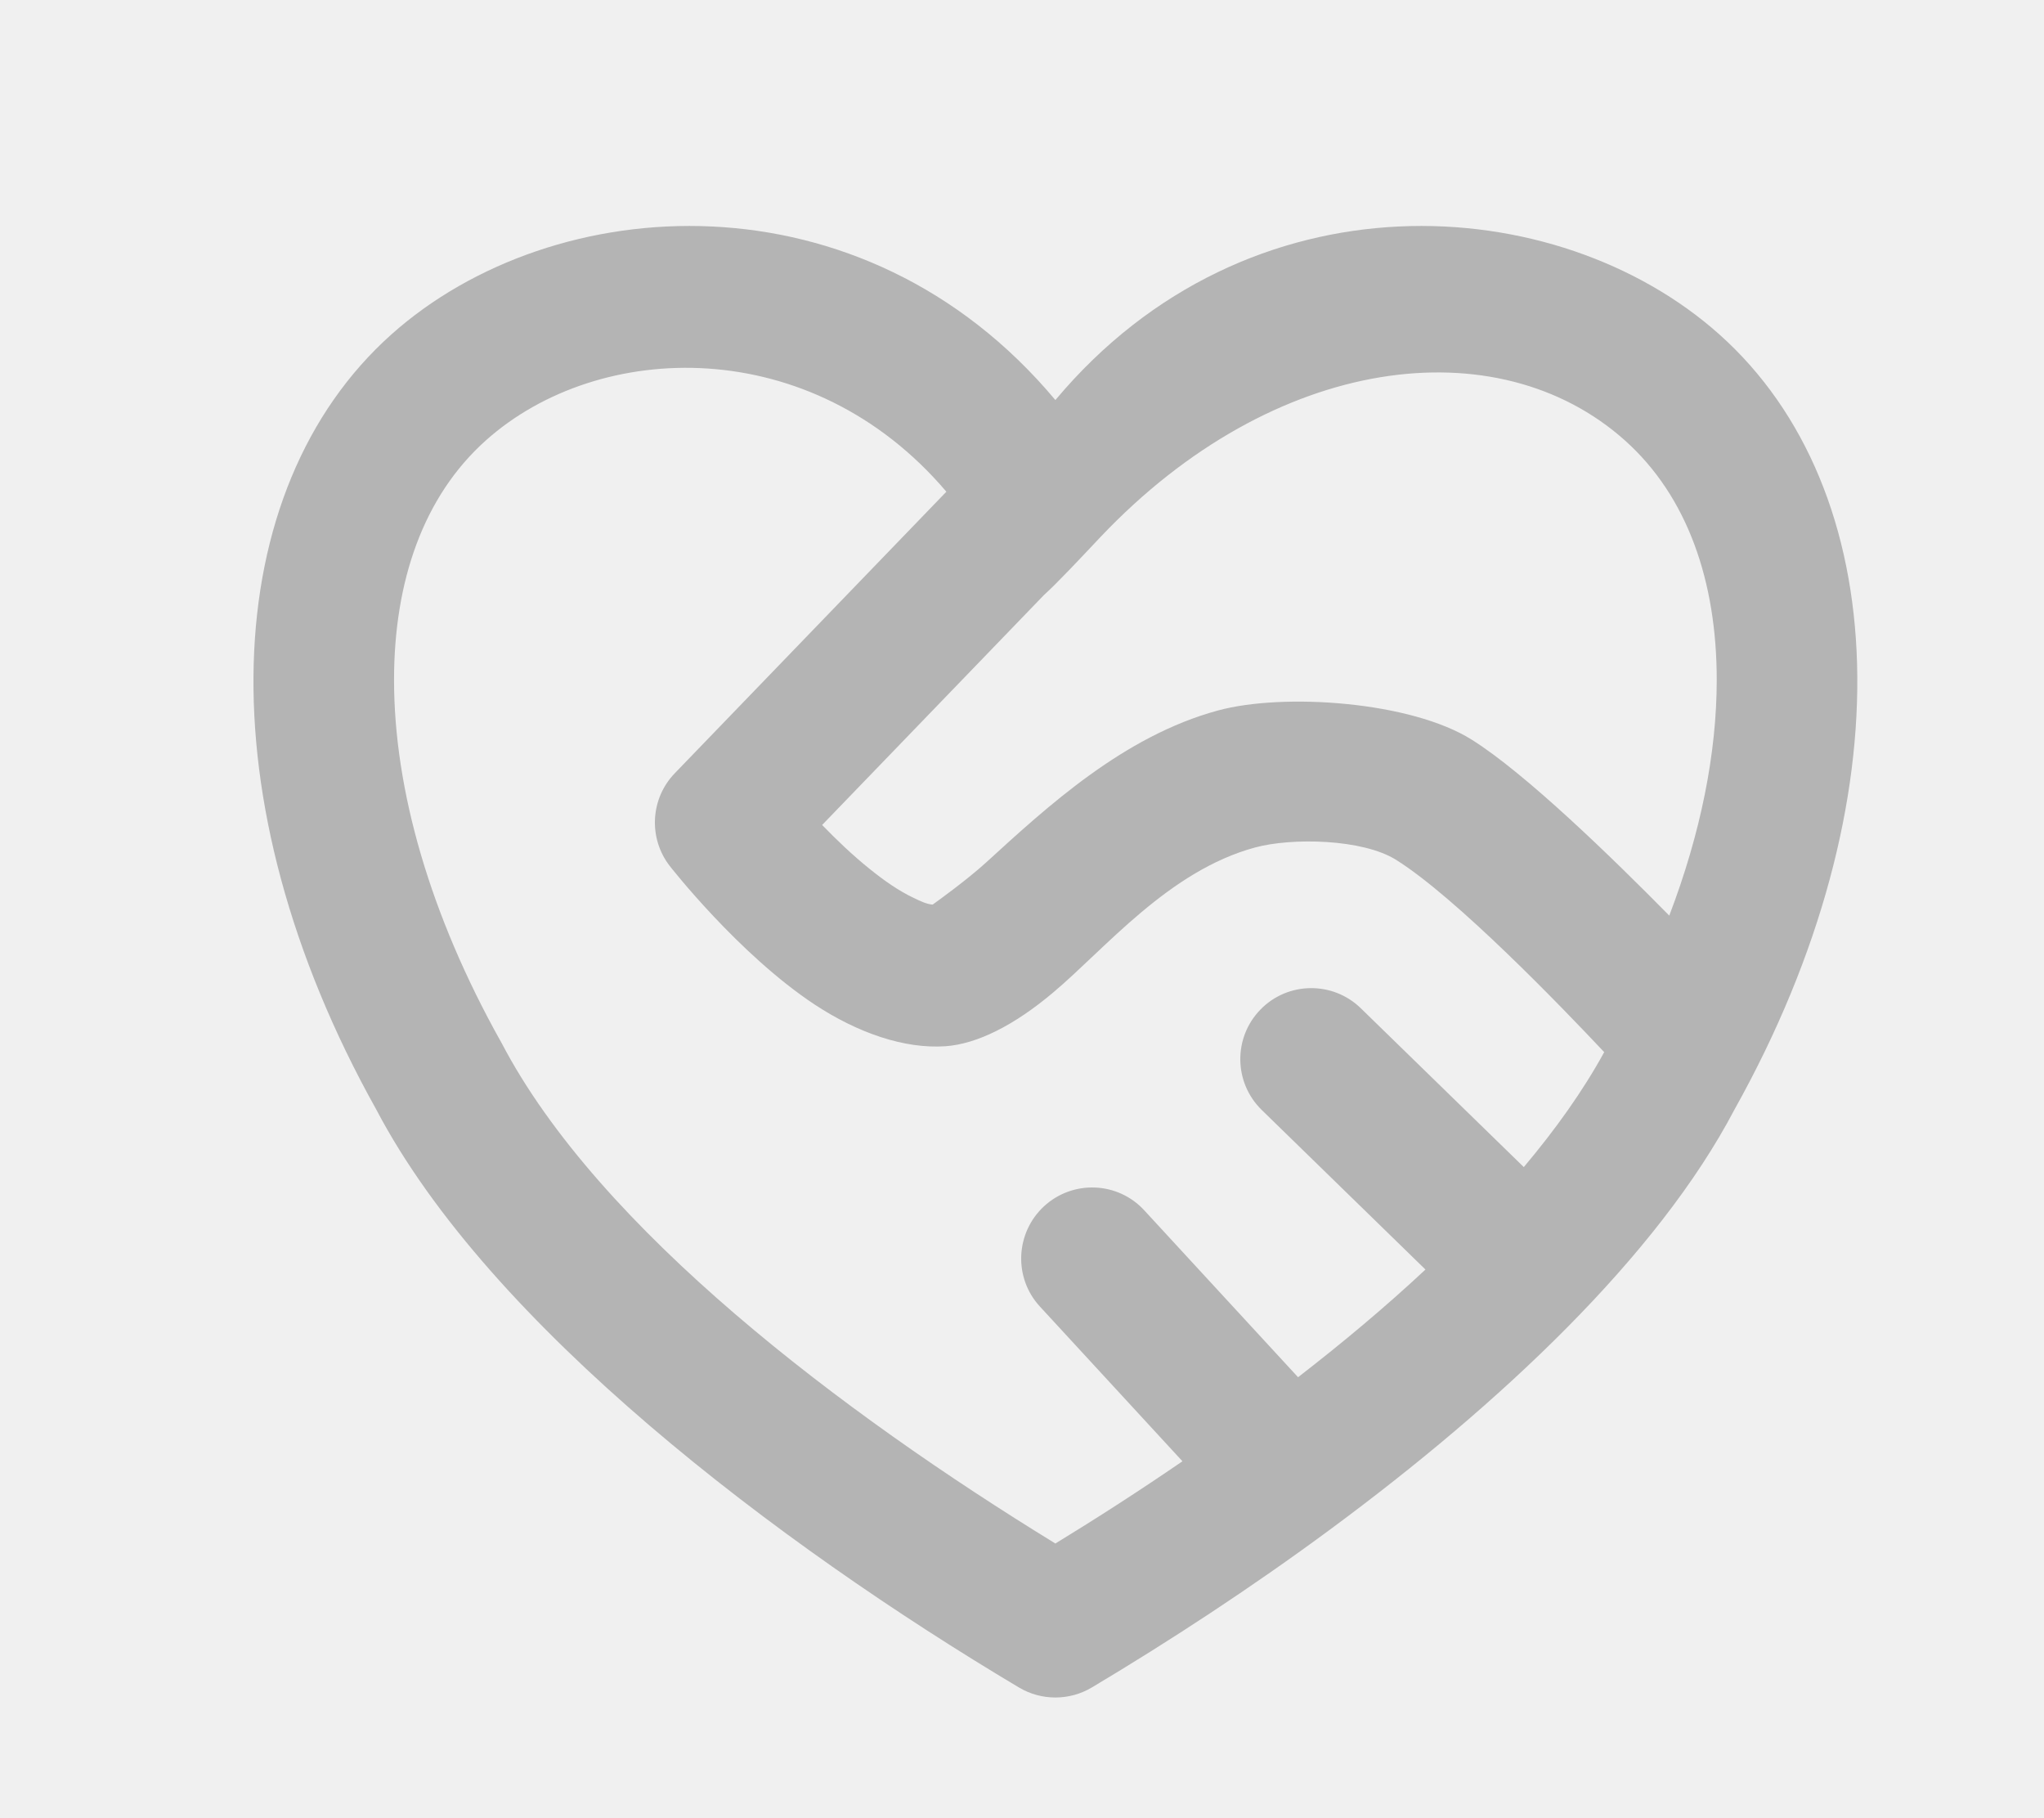
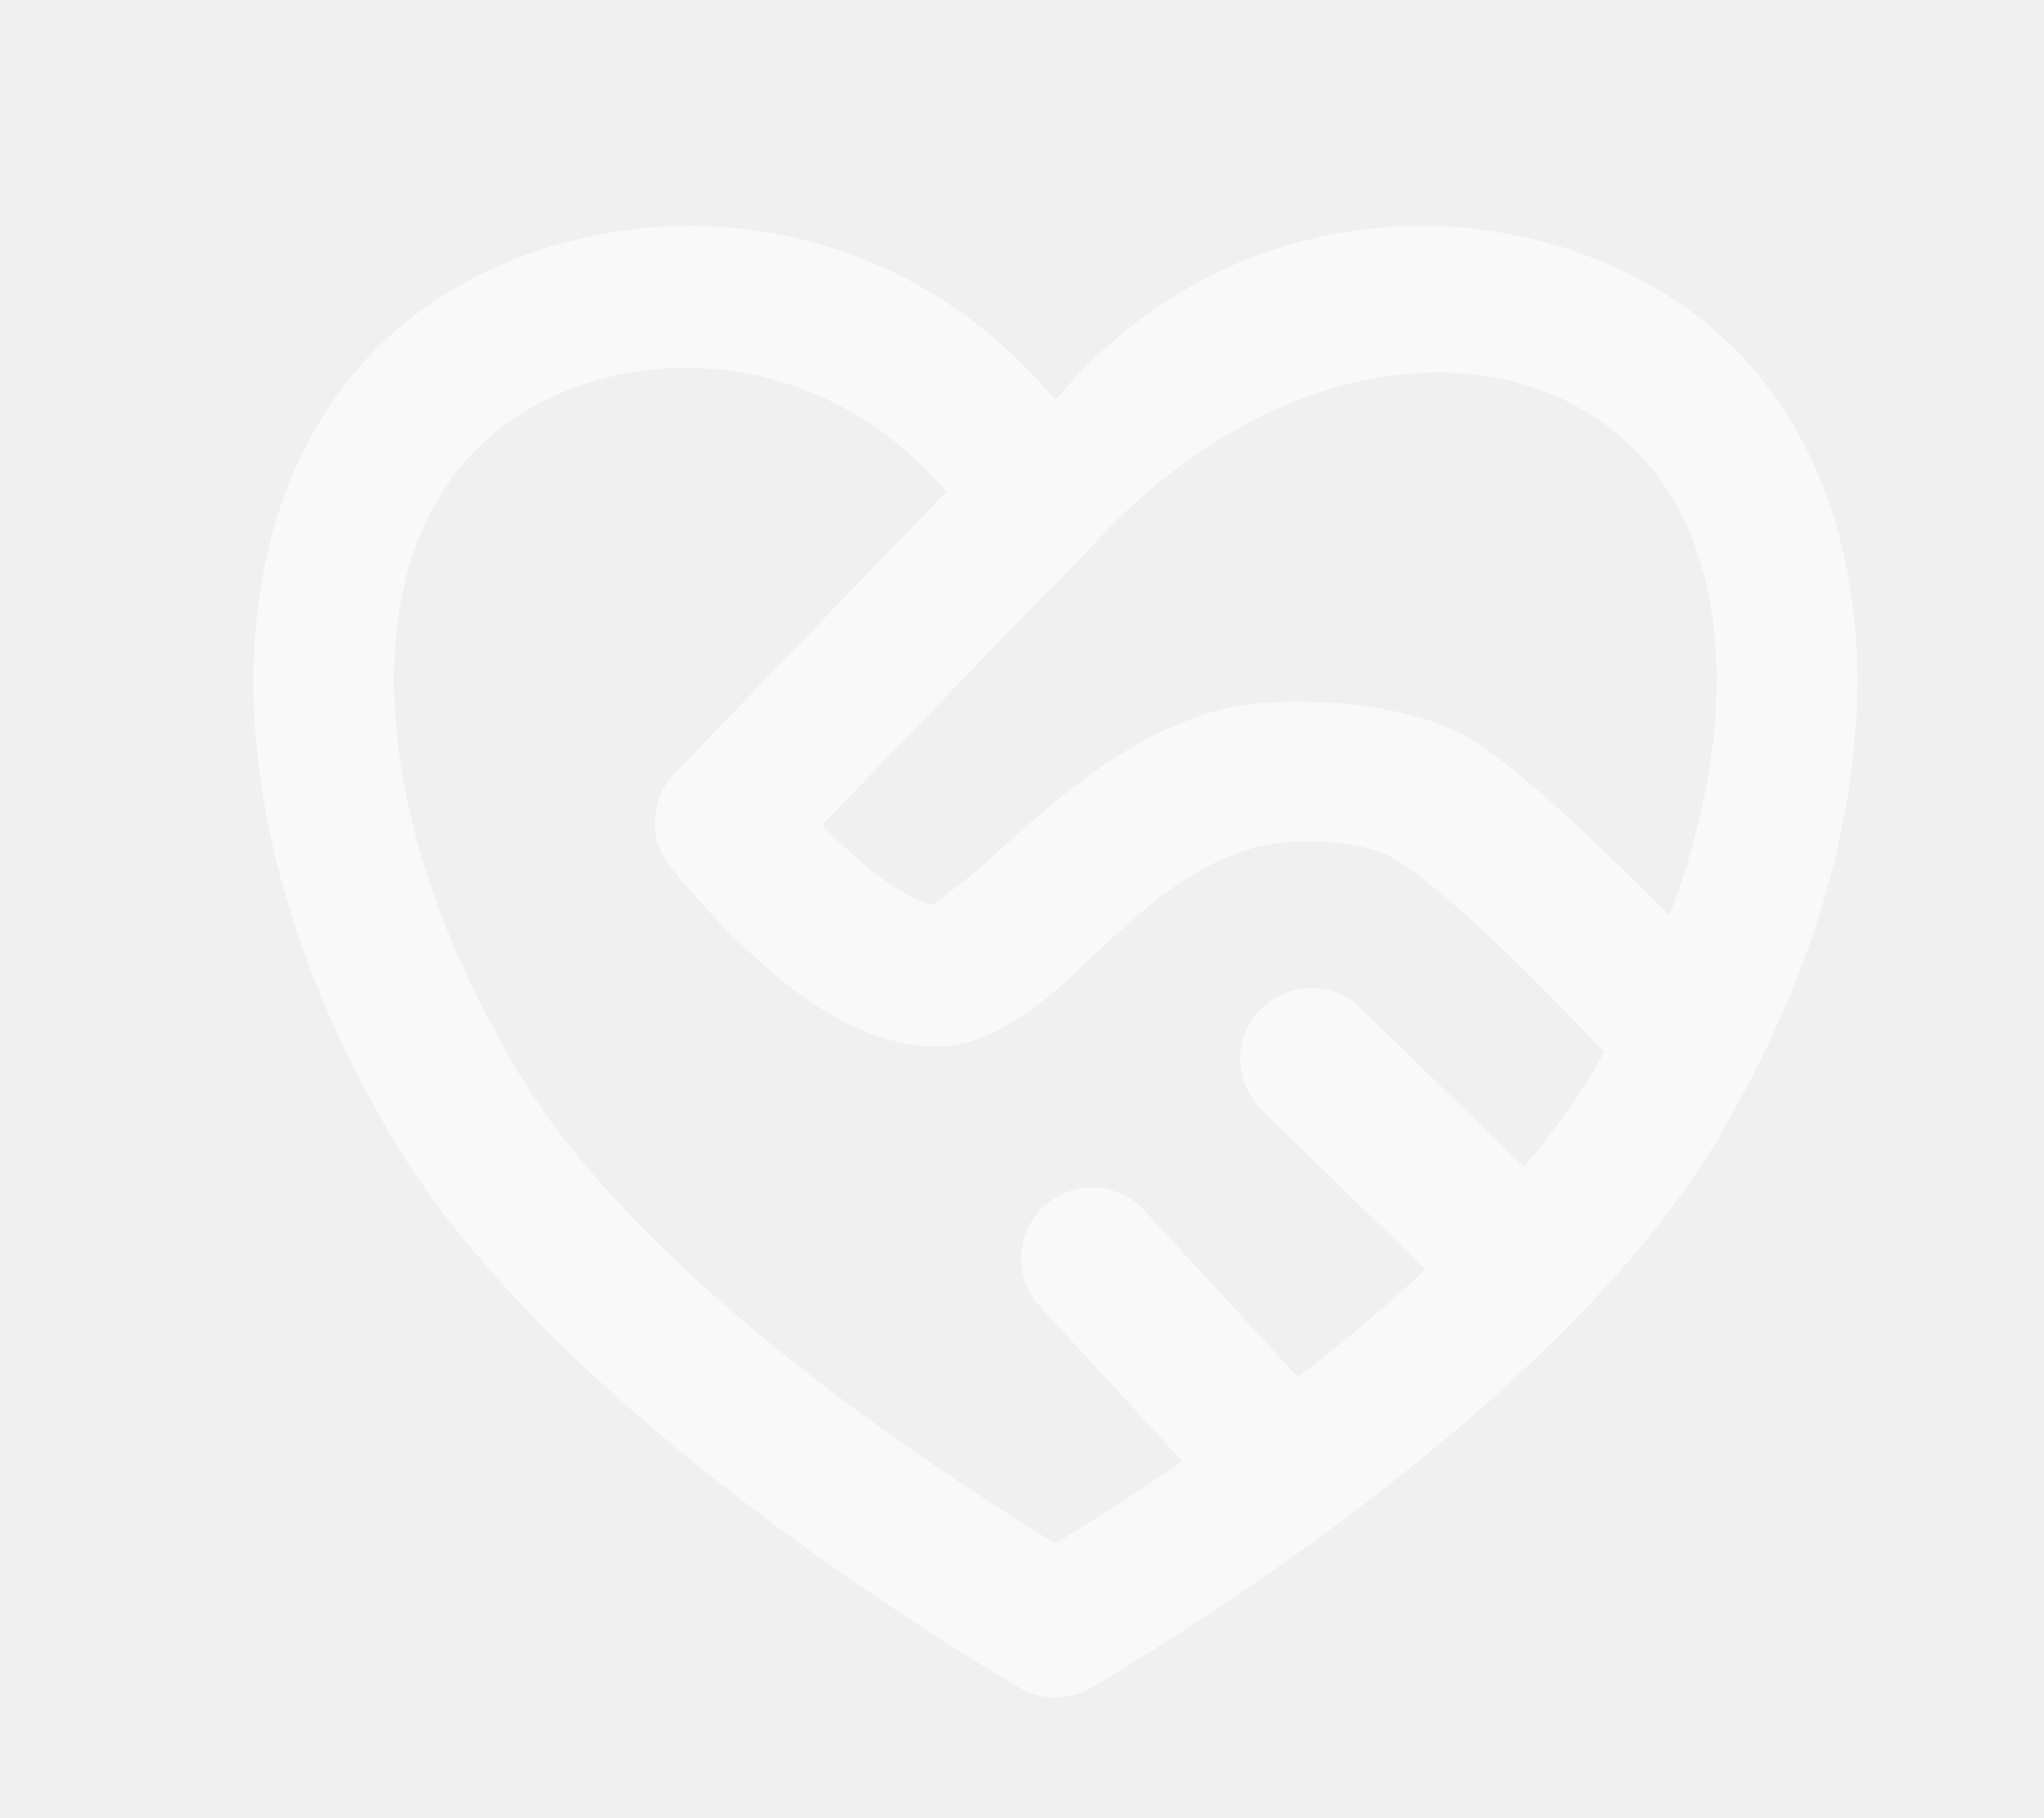
<svg xmlns="http://www.w3.org/2000/svg" width="100%" height="100%" viewBox="0 0 18 16" version="1.1" xml:space="preserve" style="fill-rule:evenodd;clip-rule:evenodd;stroke-linejoin:round;stroke-miterlimit:2;">
-   <path id="codeofconduct-light" d="M11.713,13.466C11.717,13.463 11.721,13.46 11.725,13.457C13.211,12.359 14.597,11.059 15.274,9.769C16.801,7.038 16.671,4.31 15.141,2.944C13.711,1.668 10.992,1.494 9.294,3.522L9.294,3.522C7.596,1.494 4.877,1.668 3.447,2.944C1.917,4.31 1.787,7.038 3.314,9.769C4.312,11.67 6.846,13.59 8.974,14.857C9.171,14.974 9.417,14.974 9.614,14.857C10.293,14.452 11.014,13.982 11.713,13.466ZM8.334,4.329C7.144,2.929 5.274,2.988 4.279,3.877C3.726,4.371 3.47,5.121 3.47,5.986C3.47,6.955 3.789,8.059 4.408,9.166C4.411,9.171 4.414,9.176 4.417,9.182C5.274,10.821 7.421,12.441 9.294,13.589C9.661,13.365 10.038,13.122 10.413,12.865L9.158,11.503C8.924,11.25 8.941,10.854 9.194,10.62C9.448,10.386 9.844,10.402 10.077,10.656L11.431,12.125C11.824,11.821 12.203,11.504 12.553,11.177L11.111,9.772C10.864,9.531 10.859,9.135 11.1,8.888C11.34,8.641 11.737,8.636 11.984,8.877L13.419,10.275C13.7,9.941 13.941,9.603 14.127,9.263C13.748,8.86 12.826,7.904 12.296,7.571C11.999,7.384 11.374,7.374 11.053,7.461C10.293,7.667 9.736,8.349 9.278,8.735C8.933,9.027 8.604,9.191 8.327,9.211C7.965,9.236 7.556,9.095 7.174,8.844C6.501,8.399 5.898,7.624 5.898,7.624C5.708,7.379 5.727,7.031 5.942,6.808L8.334,4.329ZM14.7,8.061C14.977,7.336 15.118,6.631 15.118,5.986C15.118,5.121 14.862,4.371 14.309,3.877C14.309,3.877 14.309,3.877 14.309,3.877C13.188,2.876 11.222,3.113 9.691,4.728C9.527,4.902 9.309,5.135 9.193,5.239L7.24,7.263C7.361,7.388 7.505,7.527 7.661,7.652C7.784,7.751 7.914,7.843 8.046,7.905C8.104,7.933 8.159,7.96 8.213,7.964C8.26,7.931 8.517,7.745 8.683,7.594C9.221,7.103 9.895,6.48 10.726,6.255C11.304,6.098 12.426,6.175 12.962,6.513C13.435,6.81 14.195,7.548 14.7,8.061Z" style="fill:rgb(180,180,180);" />
+   <path id="codeofconduct-light" d="M11.713,13.466C11.717,13.463 11.721,13.46 11.725,13.457C13.211,12.359 14.597,11.059 15.274,9.769C16.801,7.038 16.671,4.31 15.141,2.944C13.711,1.668 10.992,1.494 9.294,3.522L9.294,3.522C7.596,1.494 4.877,1.668 3.447,2.944C1.917,4.31 1.787,7.038 3.314,9.769C4.312,11.67 6.846,13.59 8.974,14.857C9.171,14.974 9.417,14.974 9.614,14.857C10.293,14.452 11.014,13.982 11.713,13.466ZM8.334,4.329C7.144,2.929 5.274,2.988 4.279,3.877C3.726,4.371 3.47,5.121 3.47,5.986C3.47,6.955 3.789,8.059 4.408,9.166C4.411,9.171 4.414,9.176 4.417,9.182C5.274,10.821 7.421,12.441 9.294,13.589C9.661,13.365 10.038,13.122 10.413,12.865L9.158,11.503C8.924,11.25 8.941,10.854 9.194,10.62C9.448,10.386 9.844,10.402 10.077,10.656L11.431,12.125C11.824,11.821 12.203,11.504 12.553,11.177L11.111,9.772C10.864,9.531 10.859,9.135 11.1,8.888C11.34,8.641 11.737,8.636 11.984,8.877L13.419,10.275C13.7,9.941 13.941,9.603 14.127,9.263C13.748,8.86 12.826,7.904 12.296,7.571C11.999,7.384 11.374,7.374 11.053,7.461C10.293,7.667 9.736,8.349 9.278,8.735C8.933,9.027 8.604,9.191 8.327,9.211C7.965,9.236 7.556,9.095 7.174,8.844C6.501,8.399 5.898,7.624 5.898,7.624C5.708,7.379 5.727,7.031 5.942,6.808L8.334,4.329ZM14.7,8.061C14.977,7.336 15.118,6.631 15.118,5.986C15.118,5.121 14.862,4.371 14.309,3.877C14.309,3.877 14.309,3.877 14.309,3.877C13.188,2.876 11.222,3.113 9.691,4.728C9.527,4.902 9.309,5.135 9.193,5.239L7.24,7.263C7.361,7.388 7.505,7.527 7.661,7.652C7.784,7.751 7.914,7.843 8.046,7.905C8.104,7.933 8.159,7.96 8.213,7.964C8.26,7.931 8.517,7.745 8.683,7.594C9.221,7.103 9.895,6.48 10.726,6.255C11.304,6.098 12.426,6.175 12.962,6.513C13.435,6.81 14.195,7.548 14.7,8.061Z" style="fill:white;fill-opacity:0.6;" />
</svg>
